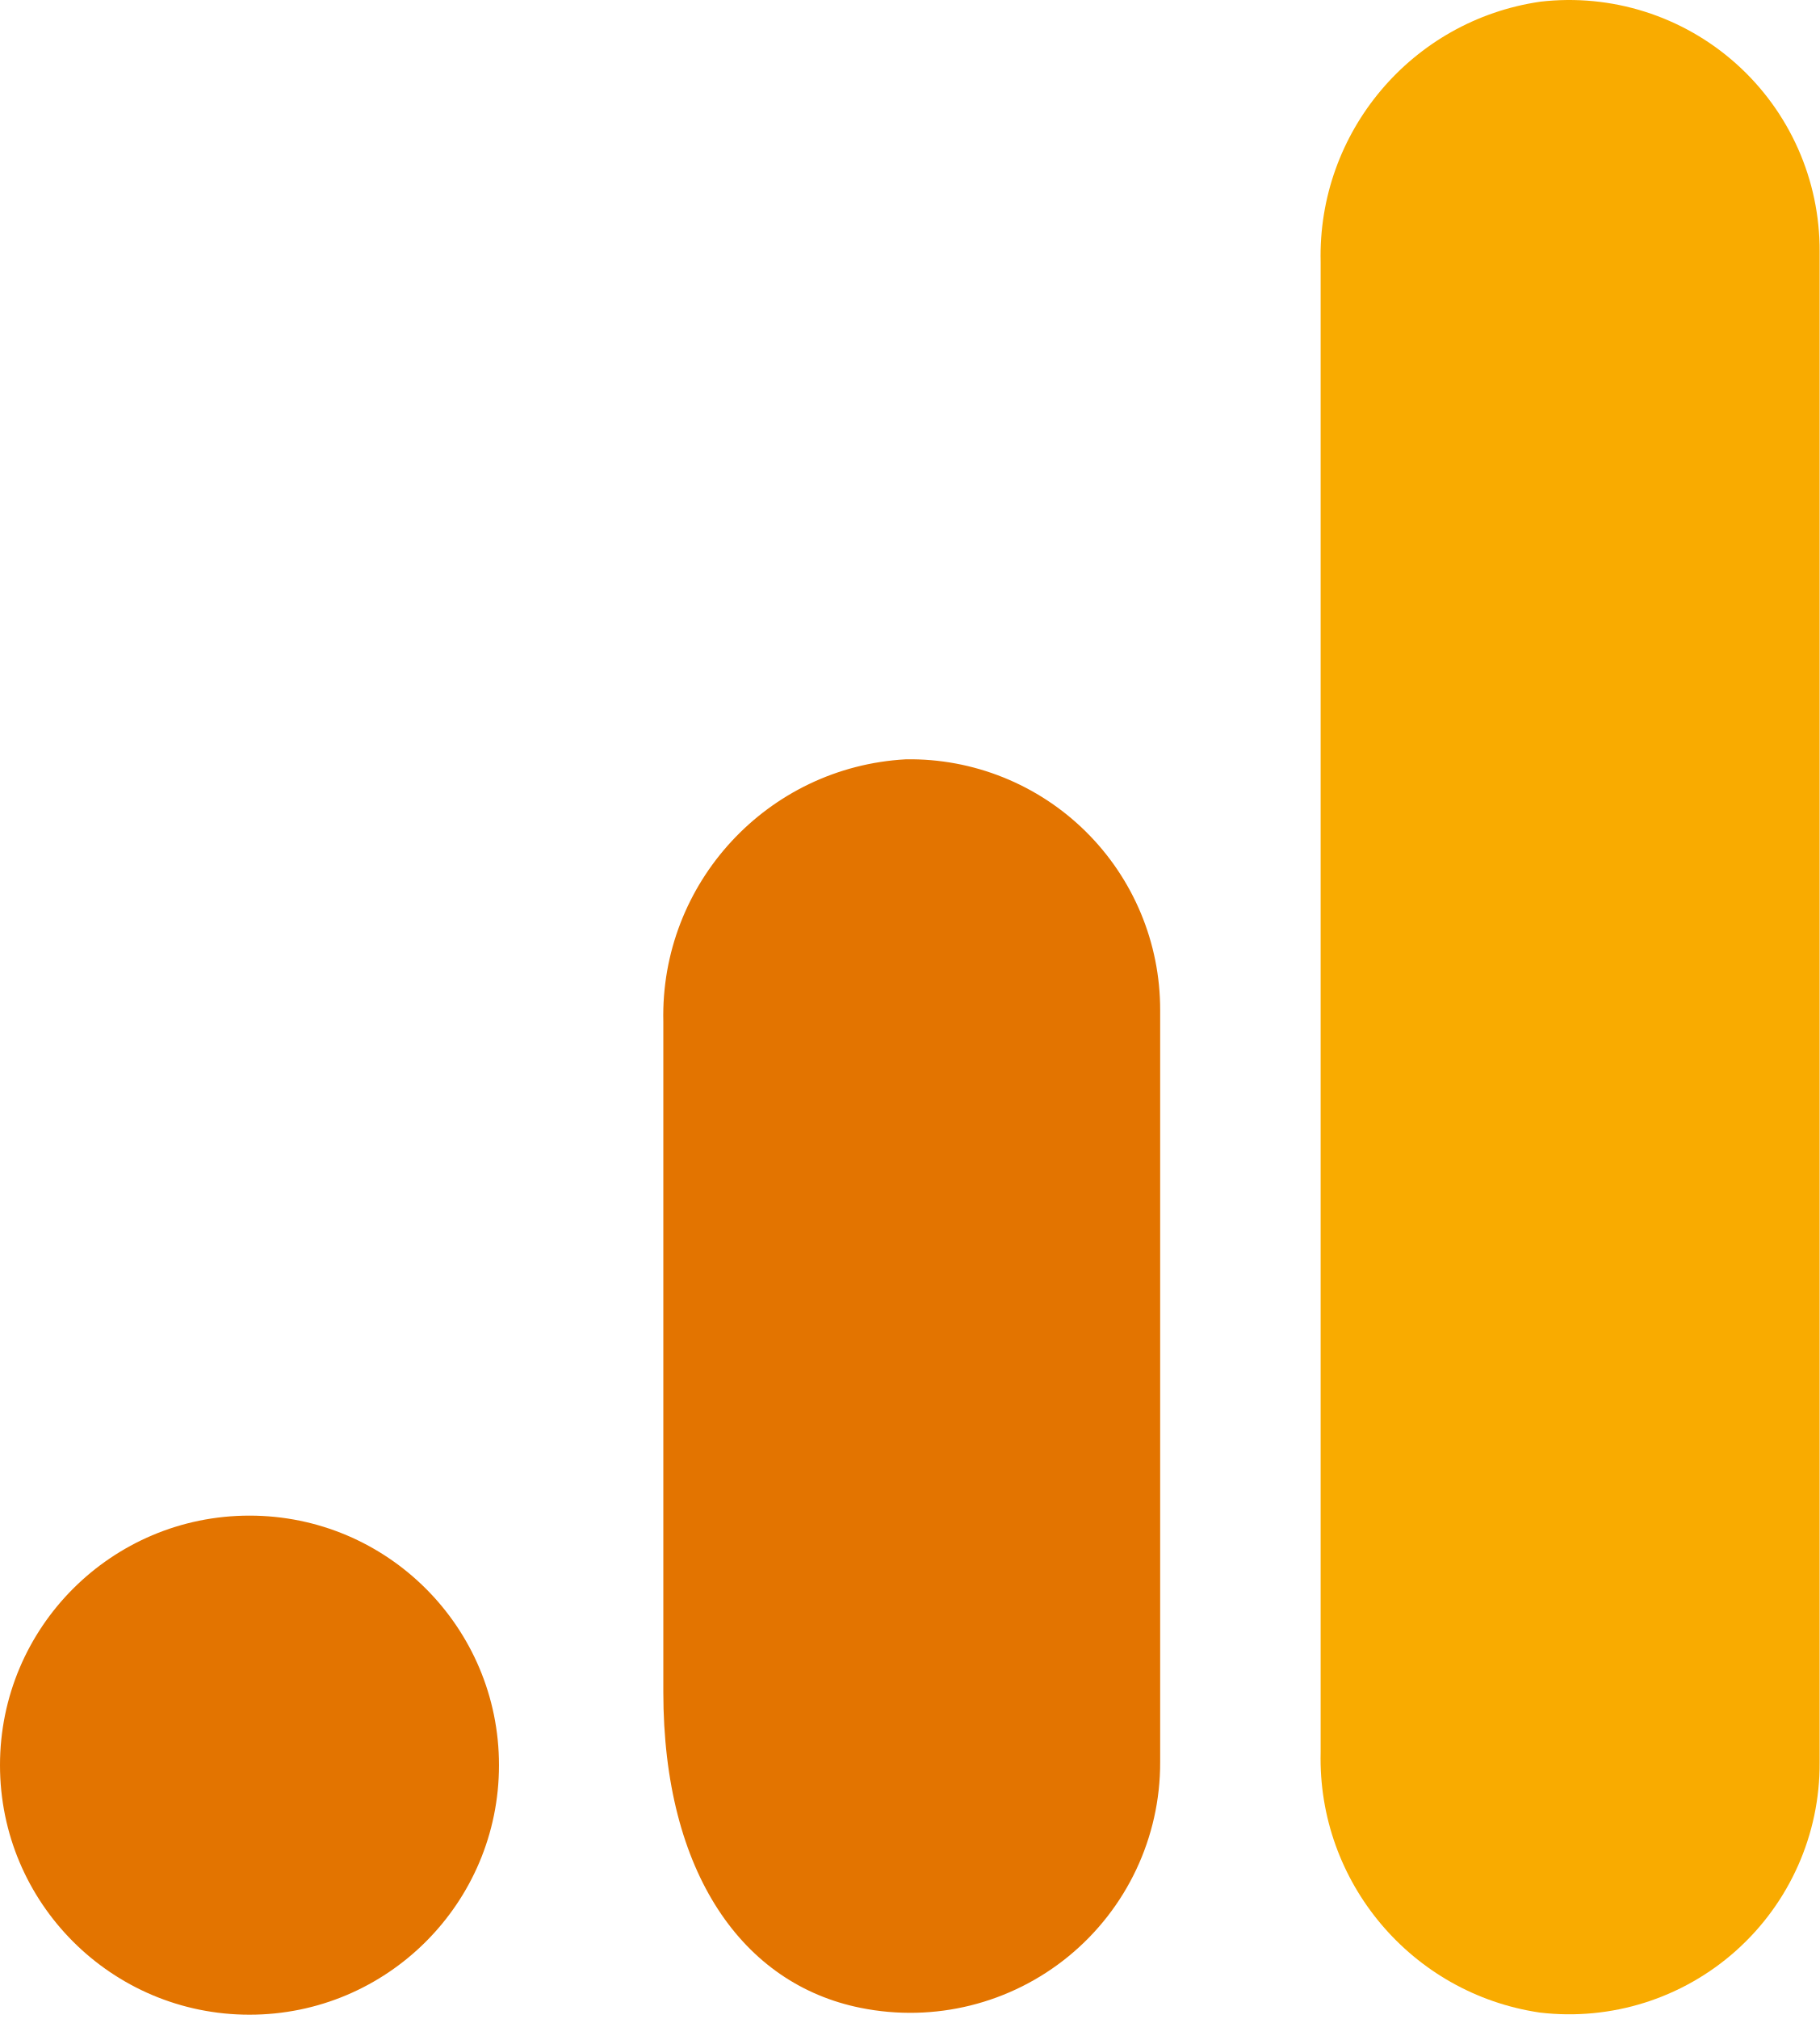
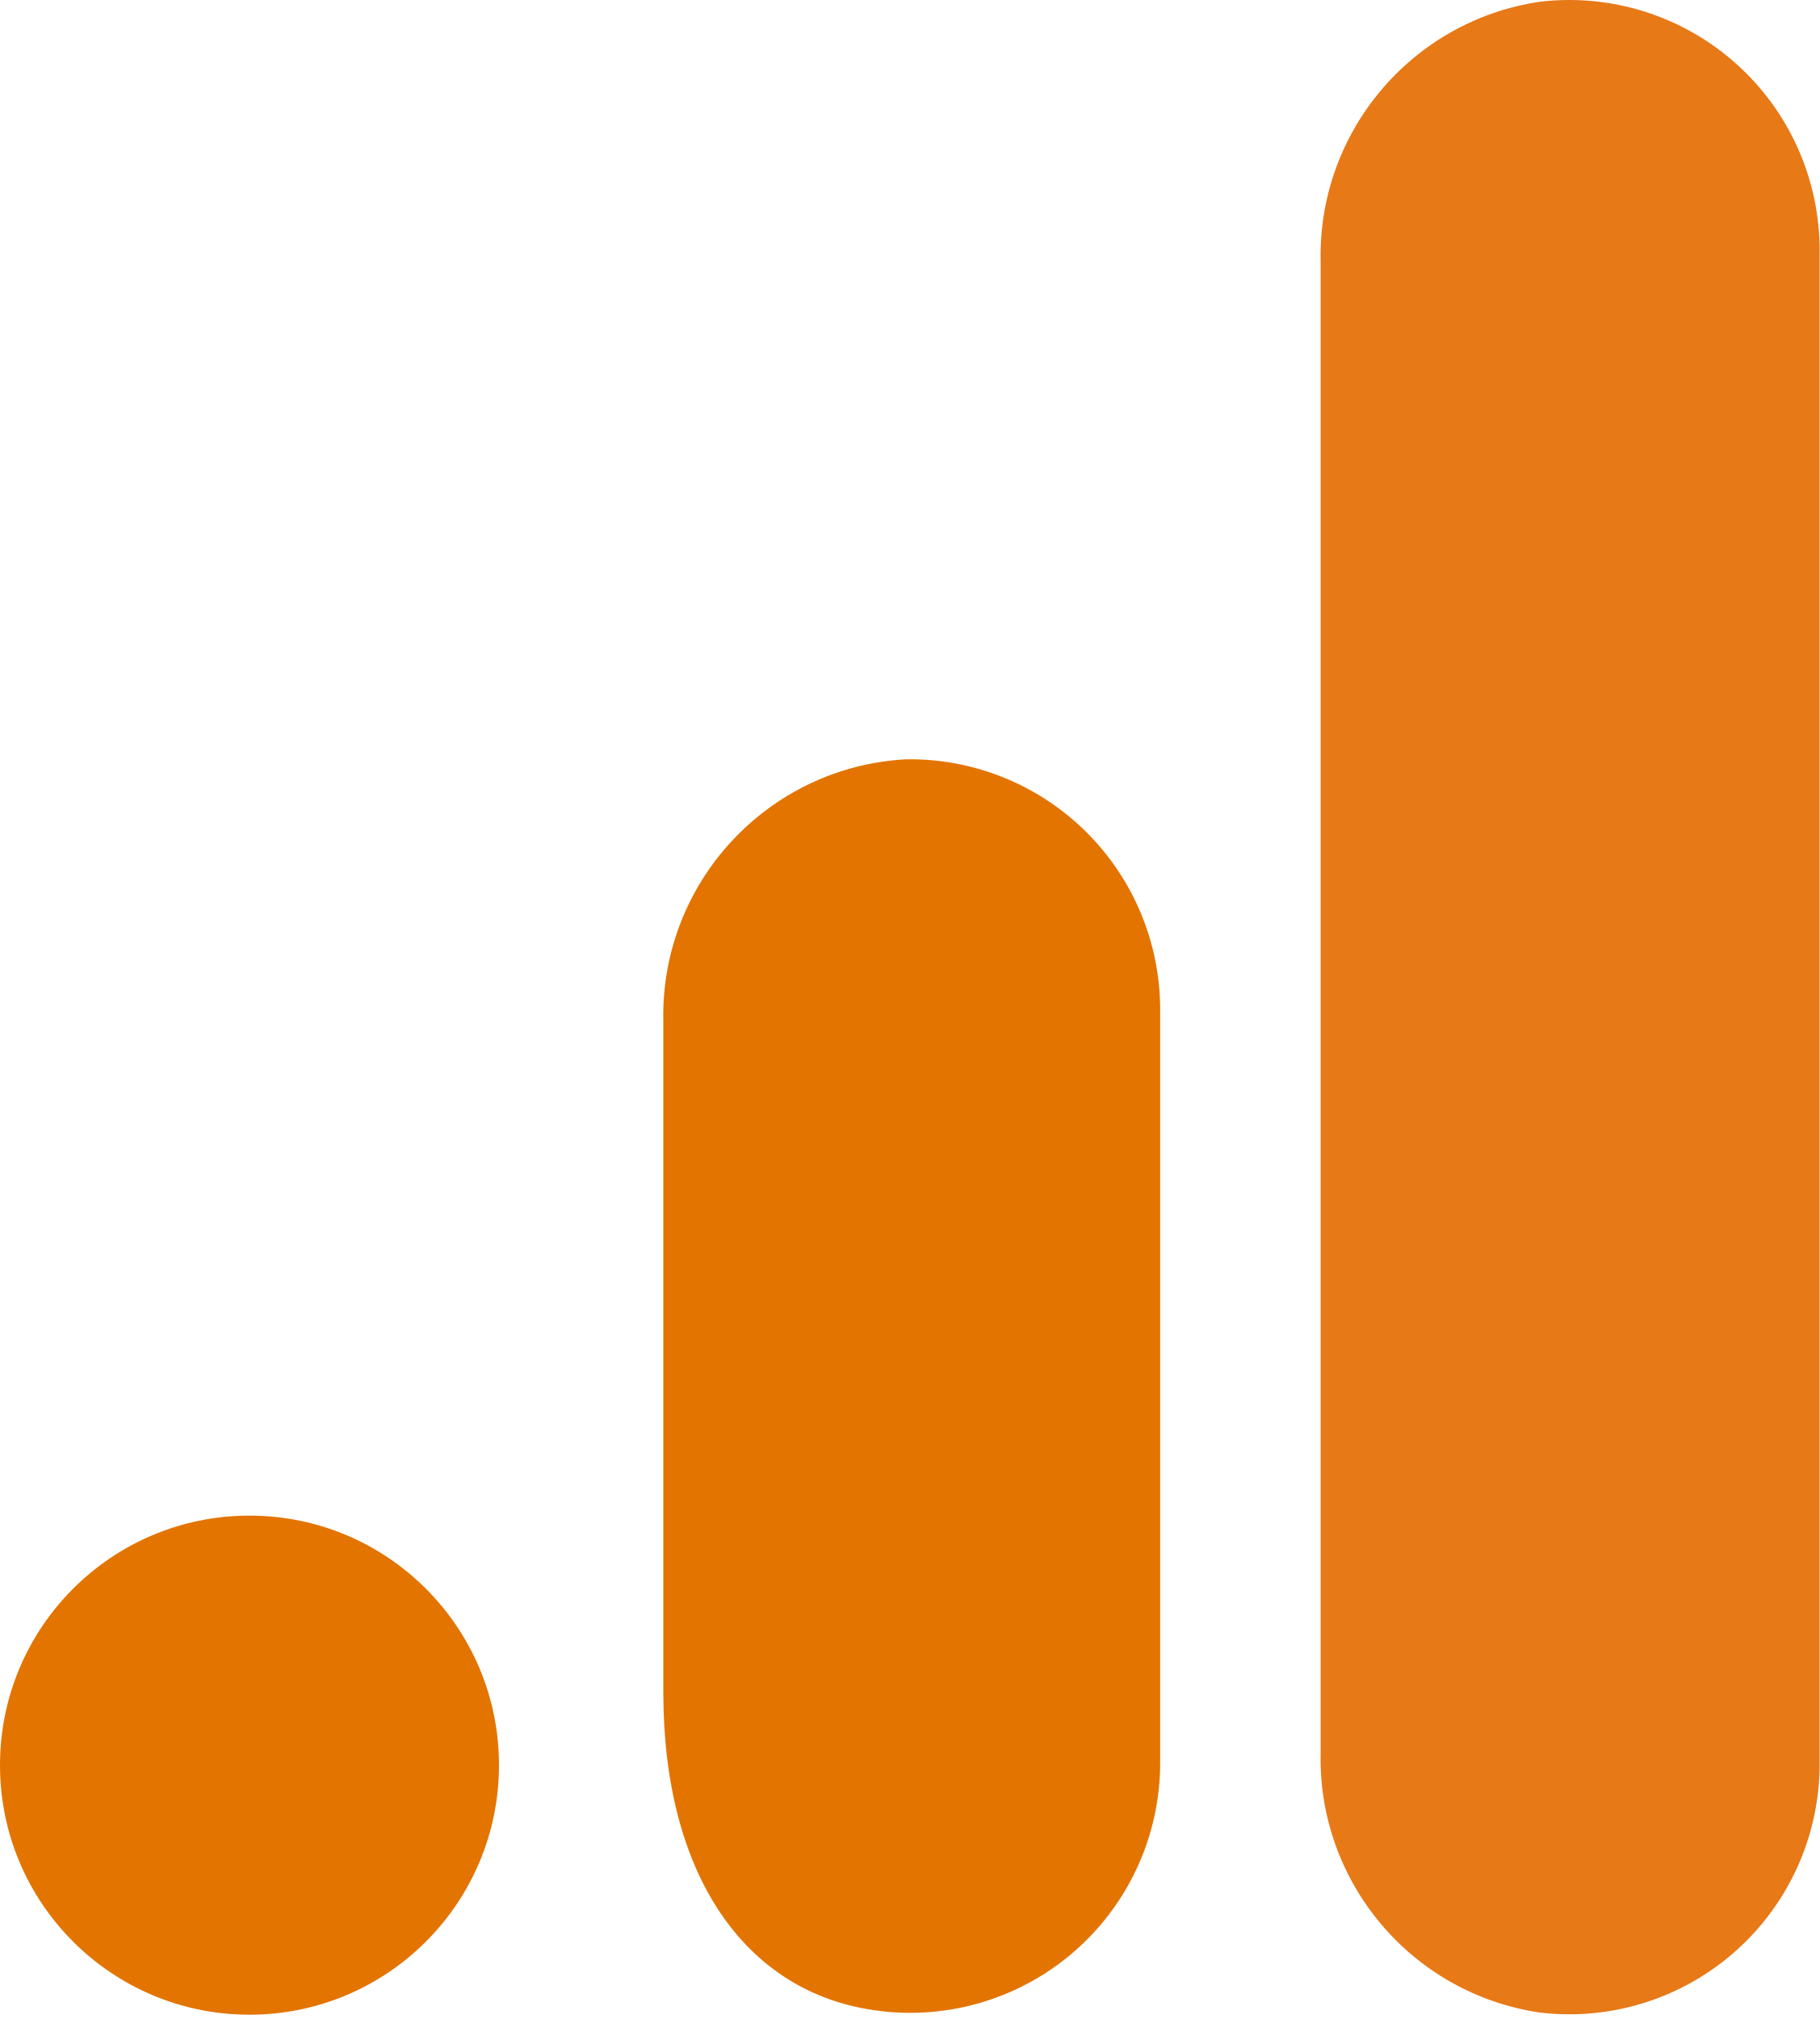
<svg xmlns="http://www.w3.org/2000/svg" width="256px" height="284px" viewBox="0 0 256 284" version="1.1" preserveAspectRatio="xMidYMid">
  <g>
-     <path d="M256.003,247.933 C256.056,258.03 251.773,267.665 244.241,274.39 C236.71,281.116 226.654,284.285 216.627,283.094 C198.583,280.424 185.361,264.723 185.801,246.488 L185.801,36.845 C185.365,18.591 198.62,2.881 216.687,0.239 C226.704,-0.933 236.744,2.245 244.261,8.968 C251.779,15.691 256.054,25.315 256.003,35.4 L256.003,247.933 Z" fill="#F9AB00" />
+     <path d="M256.003,247.933 C256.056,258.03 251.773,267.665 244.241,274.39 C236.71,281.116 226.654,284.285 216.627,283.094 C198.583,280.424 185.361,264.723 185.801,246.488 L185.801,36.845 C185.365,18.591 198.62,2.881 216.687,0.239 C226.704,-0.933 236.744,2.245 244.261,8.968 C251.779,15.691 256.054,25.315 256.003,35.4 L256.003,247.933 Z" fill="#e77917" />
    <path d="M35.101,213.193 C54.487,213.193 70.202,228.909 70.202,248.294 C70.202,267.68 54.487,283.395 35.101,283.395 C15.715,283.395 0,267.68 0,248.294 C0,228.909 15.715,213.193 35.101,213.193 Z M127.459,106.806 C107.982,107.874 92.87,124.212 93.322,143.714 L93.322,237.999 C93.322,263.587 104.581,279.121 121.077,282.432 C131.434,284.531 142.185,281.861 150.357,275.16 C158.528,268.46 163.252,258.44 163.223,247.873 L163.223,142.088 C163.24,132.642 159.462,123.584 152.737,116.95 C146.013,110.316 136.905,106.661 127.459,106.806 L127.459,106.806 Z" fill="#E37400" />
  </g>
</svg>
